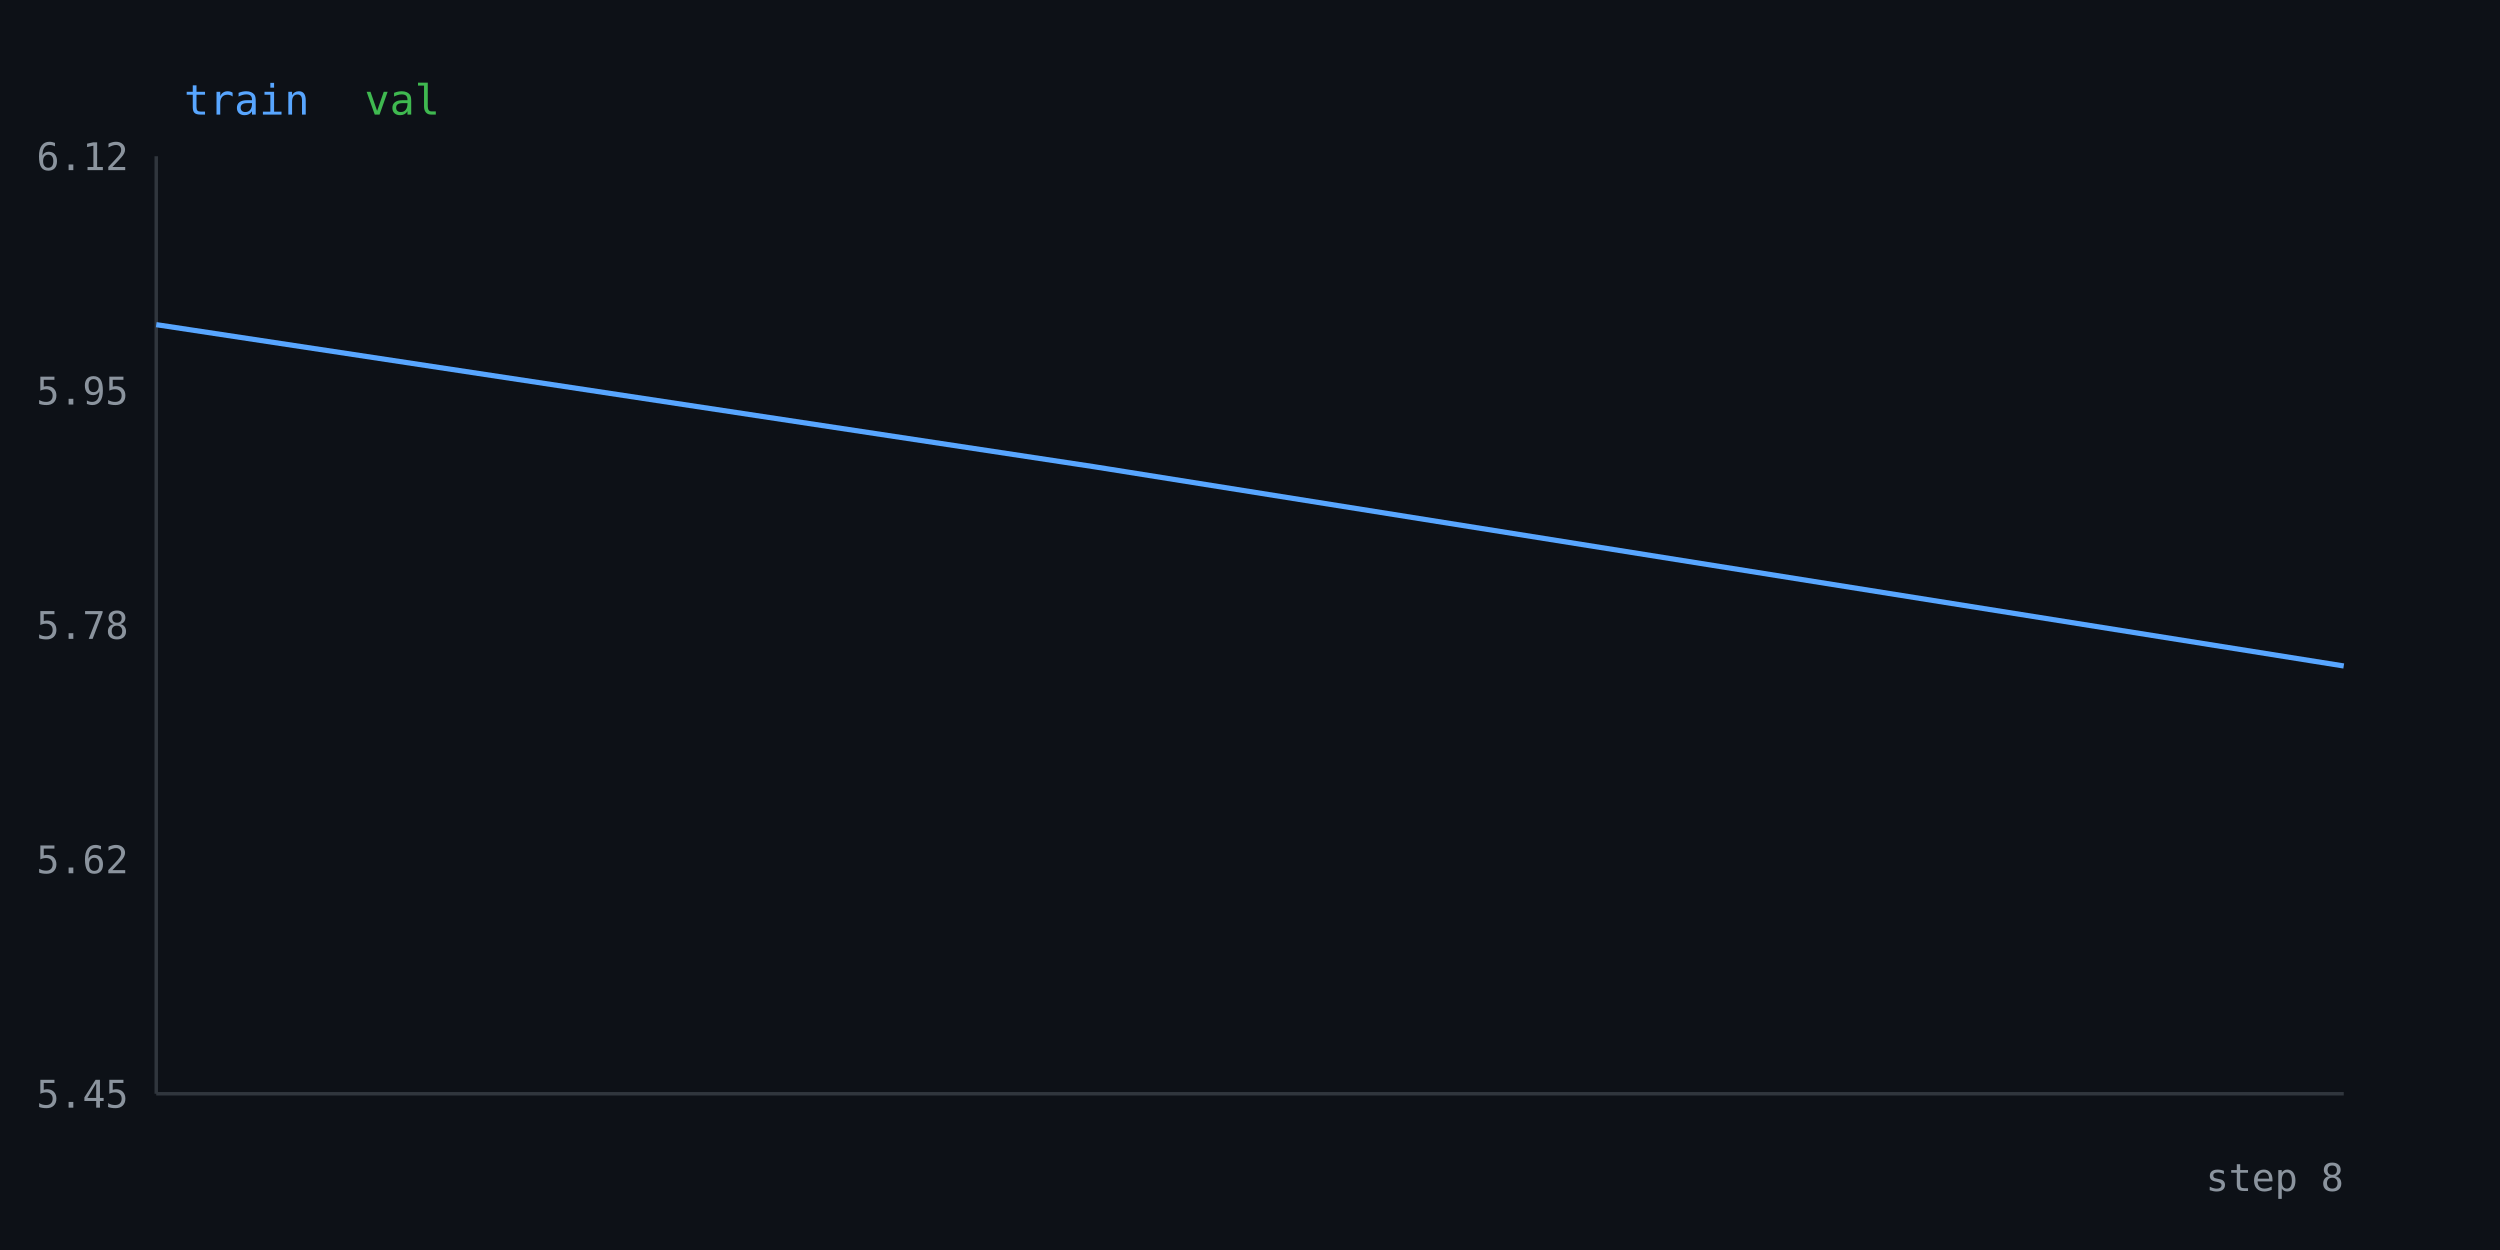
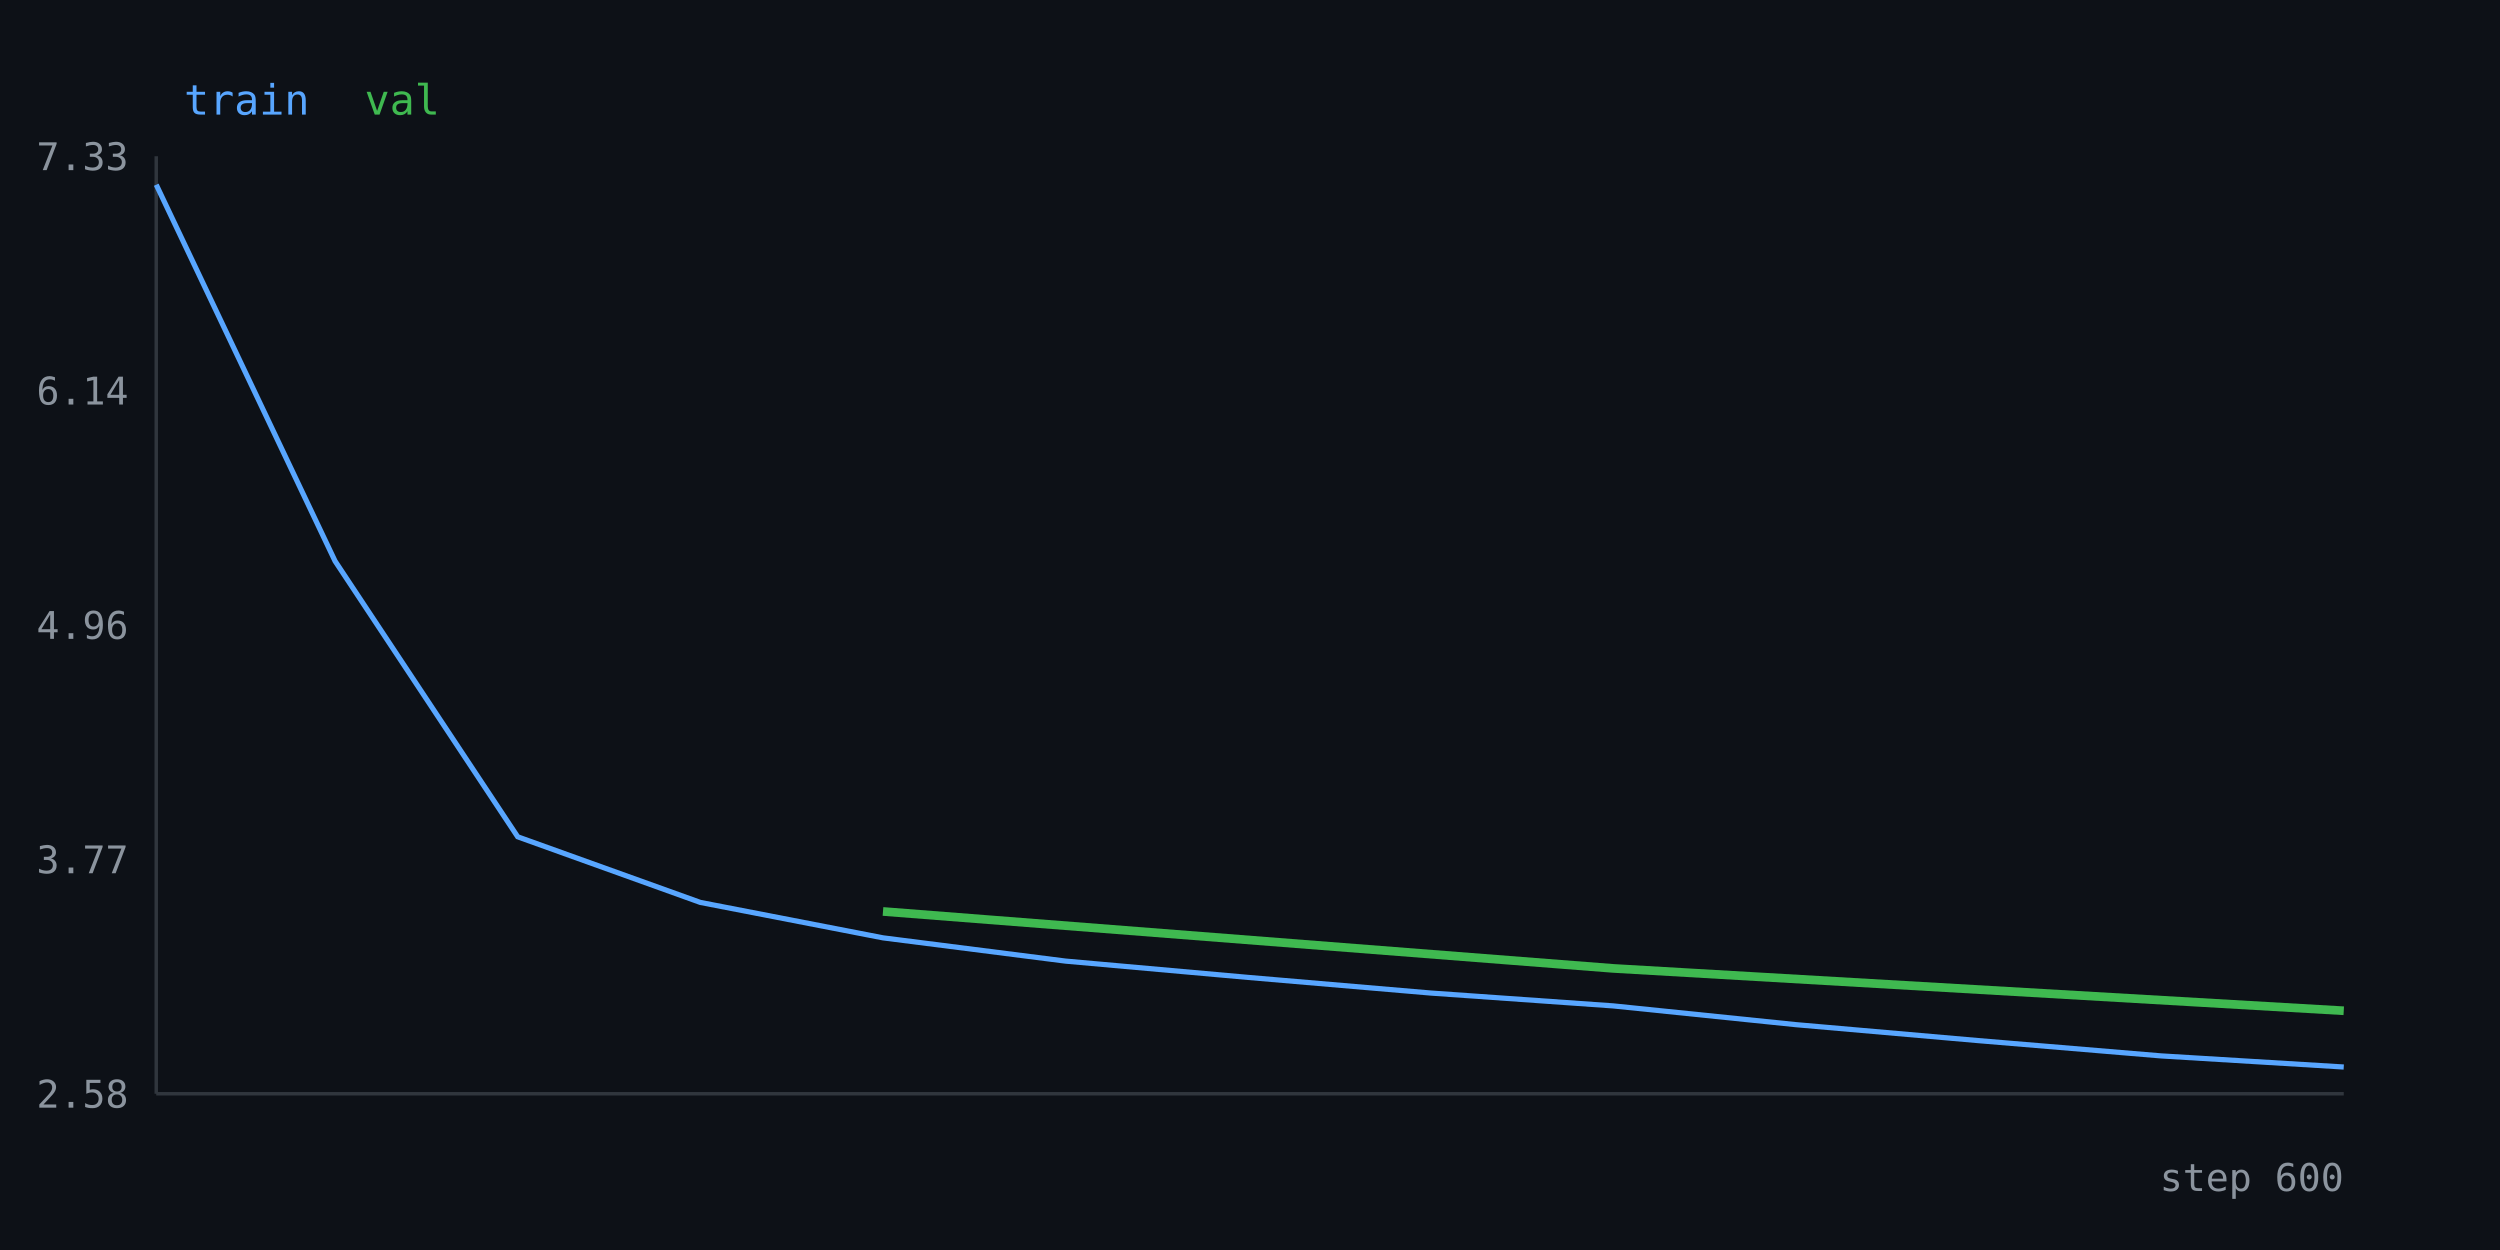
<svg xmlns="http://www.w3.org/2000/svg" width="720" height="360" viewBox="0 0 720 360">
  <rect width="100%" height="100%" fill="#0d1117" />
  <line x1="45" y1="315" x2="675" y2="315" stroke="#30363d" />
  <line x1="45" y1="45" x2="45" y2="315" stroke="#30363d" />
-   <text x="37" y="319.0" fill="#8b949e" font-size="11" text-anchor="end" font-family="monospace">5.45</text>
-   <text x="37" y="251.5" fill="#8b949e" font-size="11" text-anchor="end" font-family="monospace">5.62</text>
-   <text x="37" y="184.0" fill="#8b949e" font-size="11" text-anchor="end" font-family="monospace">5.78</text>
-   <text x="37" y="116.5" fill="#8b949e" font-size="11" text-anchor="end" font-family="monospace">5.95</text>
-   <text x="37" y="49.0" fill="#8b949e" font-size="11" text-anchor="end" font-family="monospace">6.12</text>
-   <polyline fill="none" stroke="#58a6ff" stroke-width="1.5" points="45.0,93.5 315.0,134.4 675.0,191.8" />
-   <polyline fill="none" stroke="#3fb950" stroke-width="2.5" points="675.0,198.9" />
-   <text x="675" y="343" fill="#8b949e" font-size="11" text-anchor="end" font-family="monospace">step 8</text>
+   <text x="37" y="319.0" fill="#8b949e" font-size="11" text-anchor="end" font-family="monospace">2.58</text>
+   <text x="37" y="251.5" fill="#8b949e" font-size="11" text-anchor="end" font-family="monospace">3.77</text>
+   <text x="37" y="184.0" fill="#8b949e" font-size="11" text-anchor="end" font-family="monospace">4.96</text>
+   <text x="37" y="116.5" fill="#8b949e" font-size="11" text-anchor="end" font-family="monospace">6.14</text>
+   <text x="37" y="49.0" fill="#8b949e" font-size="11" text-anchor="end" font-family="monospace">7.33</text>
+   <polyline fill="none" stroke="#58a6ff" stroke-width="1.5" points="45.0,53.2 96.5,161.6 149.1,241.0 201.7,259.9 254.3,270.1 306.9,276.8 359.5,281.5 412.1,286.0 464.6,289.7 517.2,295.1 569.8,299.7 622.4,304.1 675.0,307.3" />
+   <polyline fill="none" stroke="#3fb950" stroke-width="2.5" points="254.3,262.5 464.6,278.9 675.0,291.1" />
+   <text x="675" y="343" fill="#8b949e" font-size="11" text-anchor="end" font-family="monospace">step 600</text>
  <text x="53" y="33" fill="#58a6ff" font-size="12" font-family="monospace">train</text>
  <text x="105" y="33" fill="#3fb950" font-size="12" font-family="monospace">val</text>
</svg>
